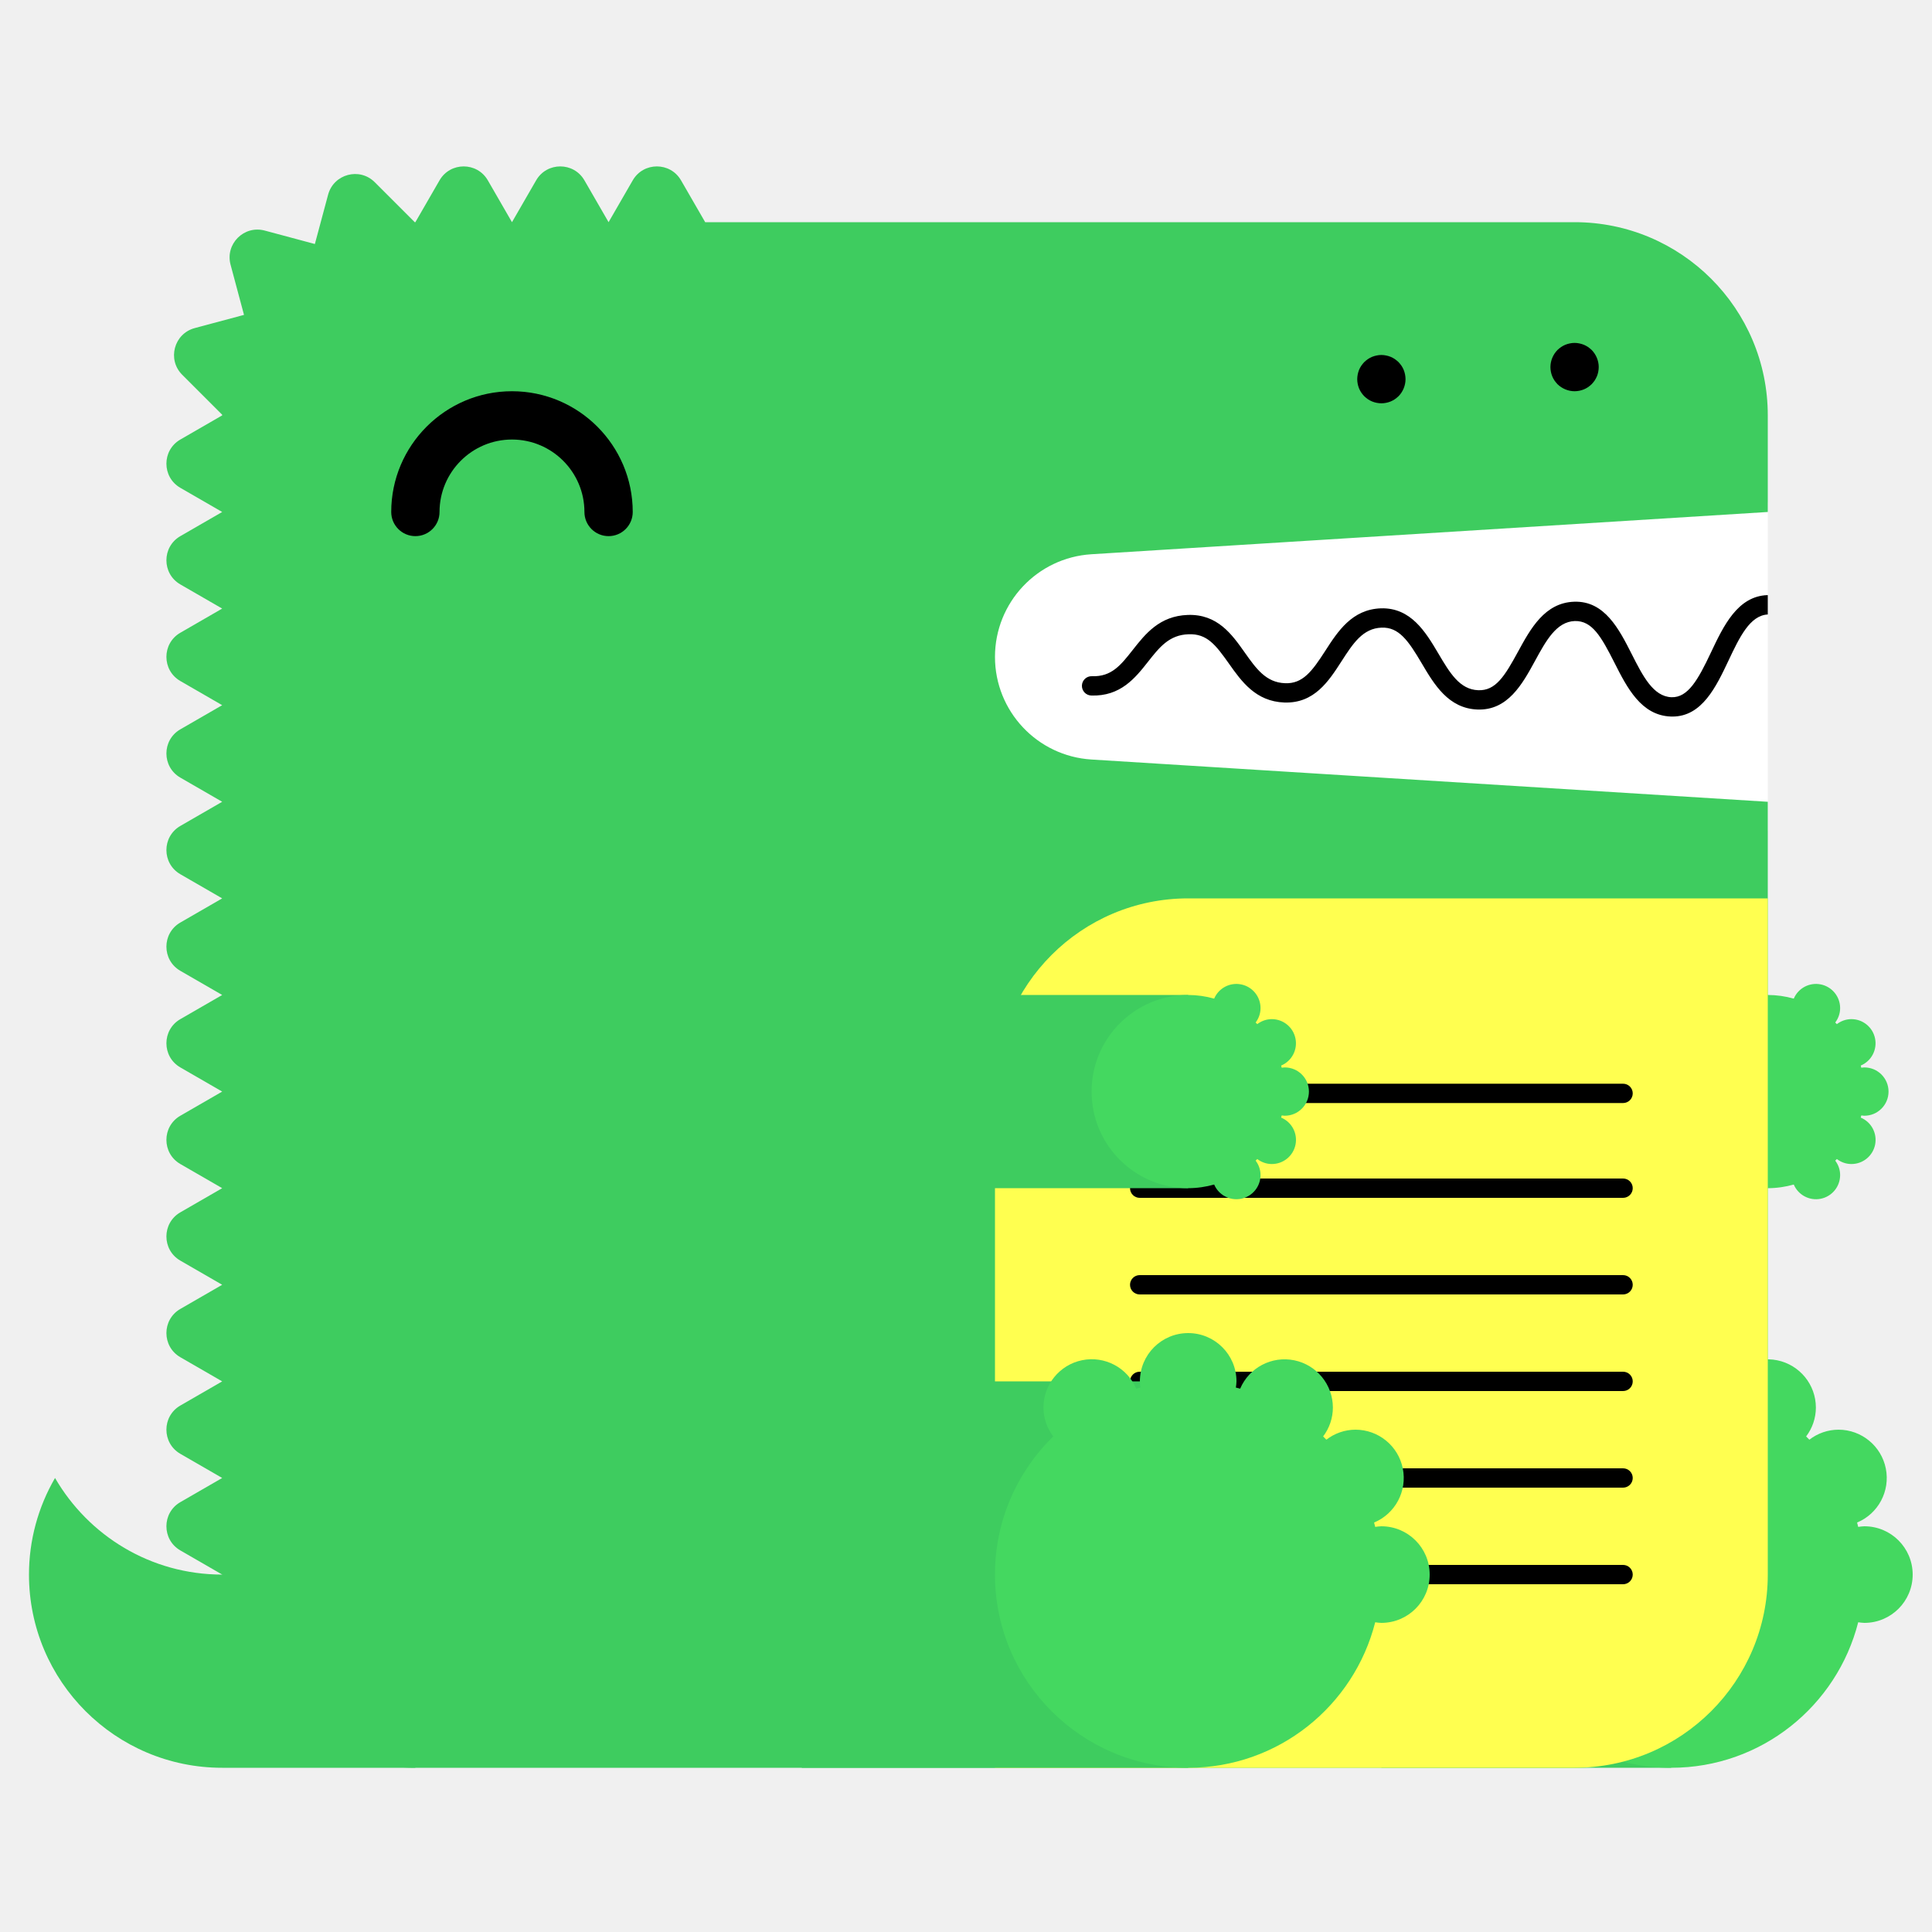
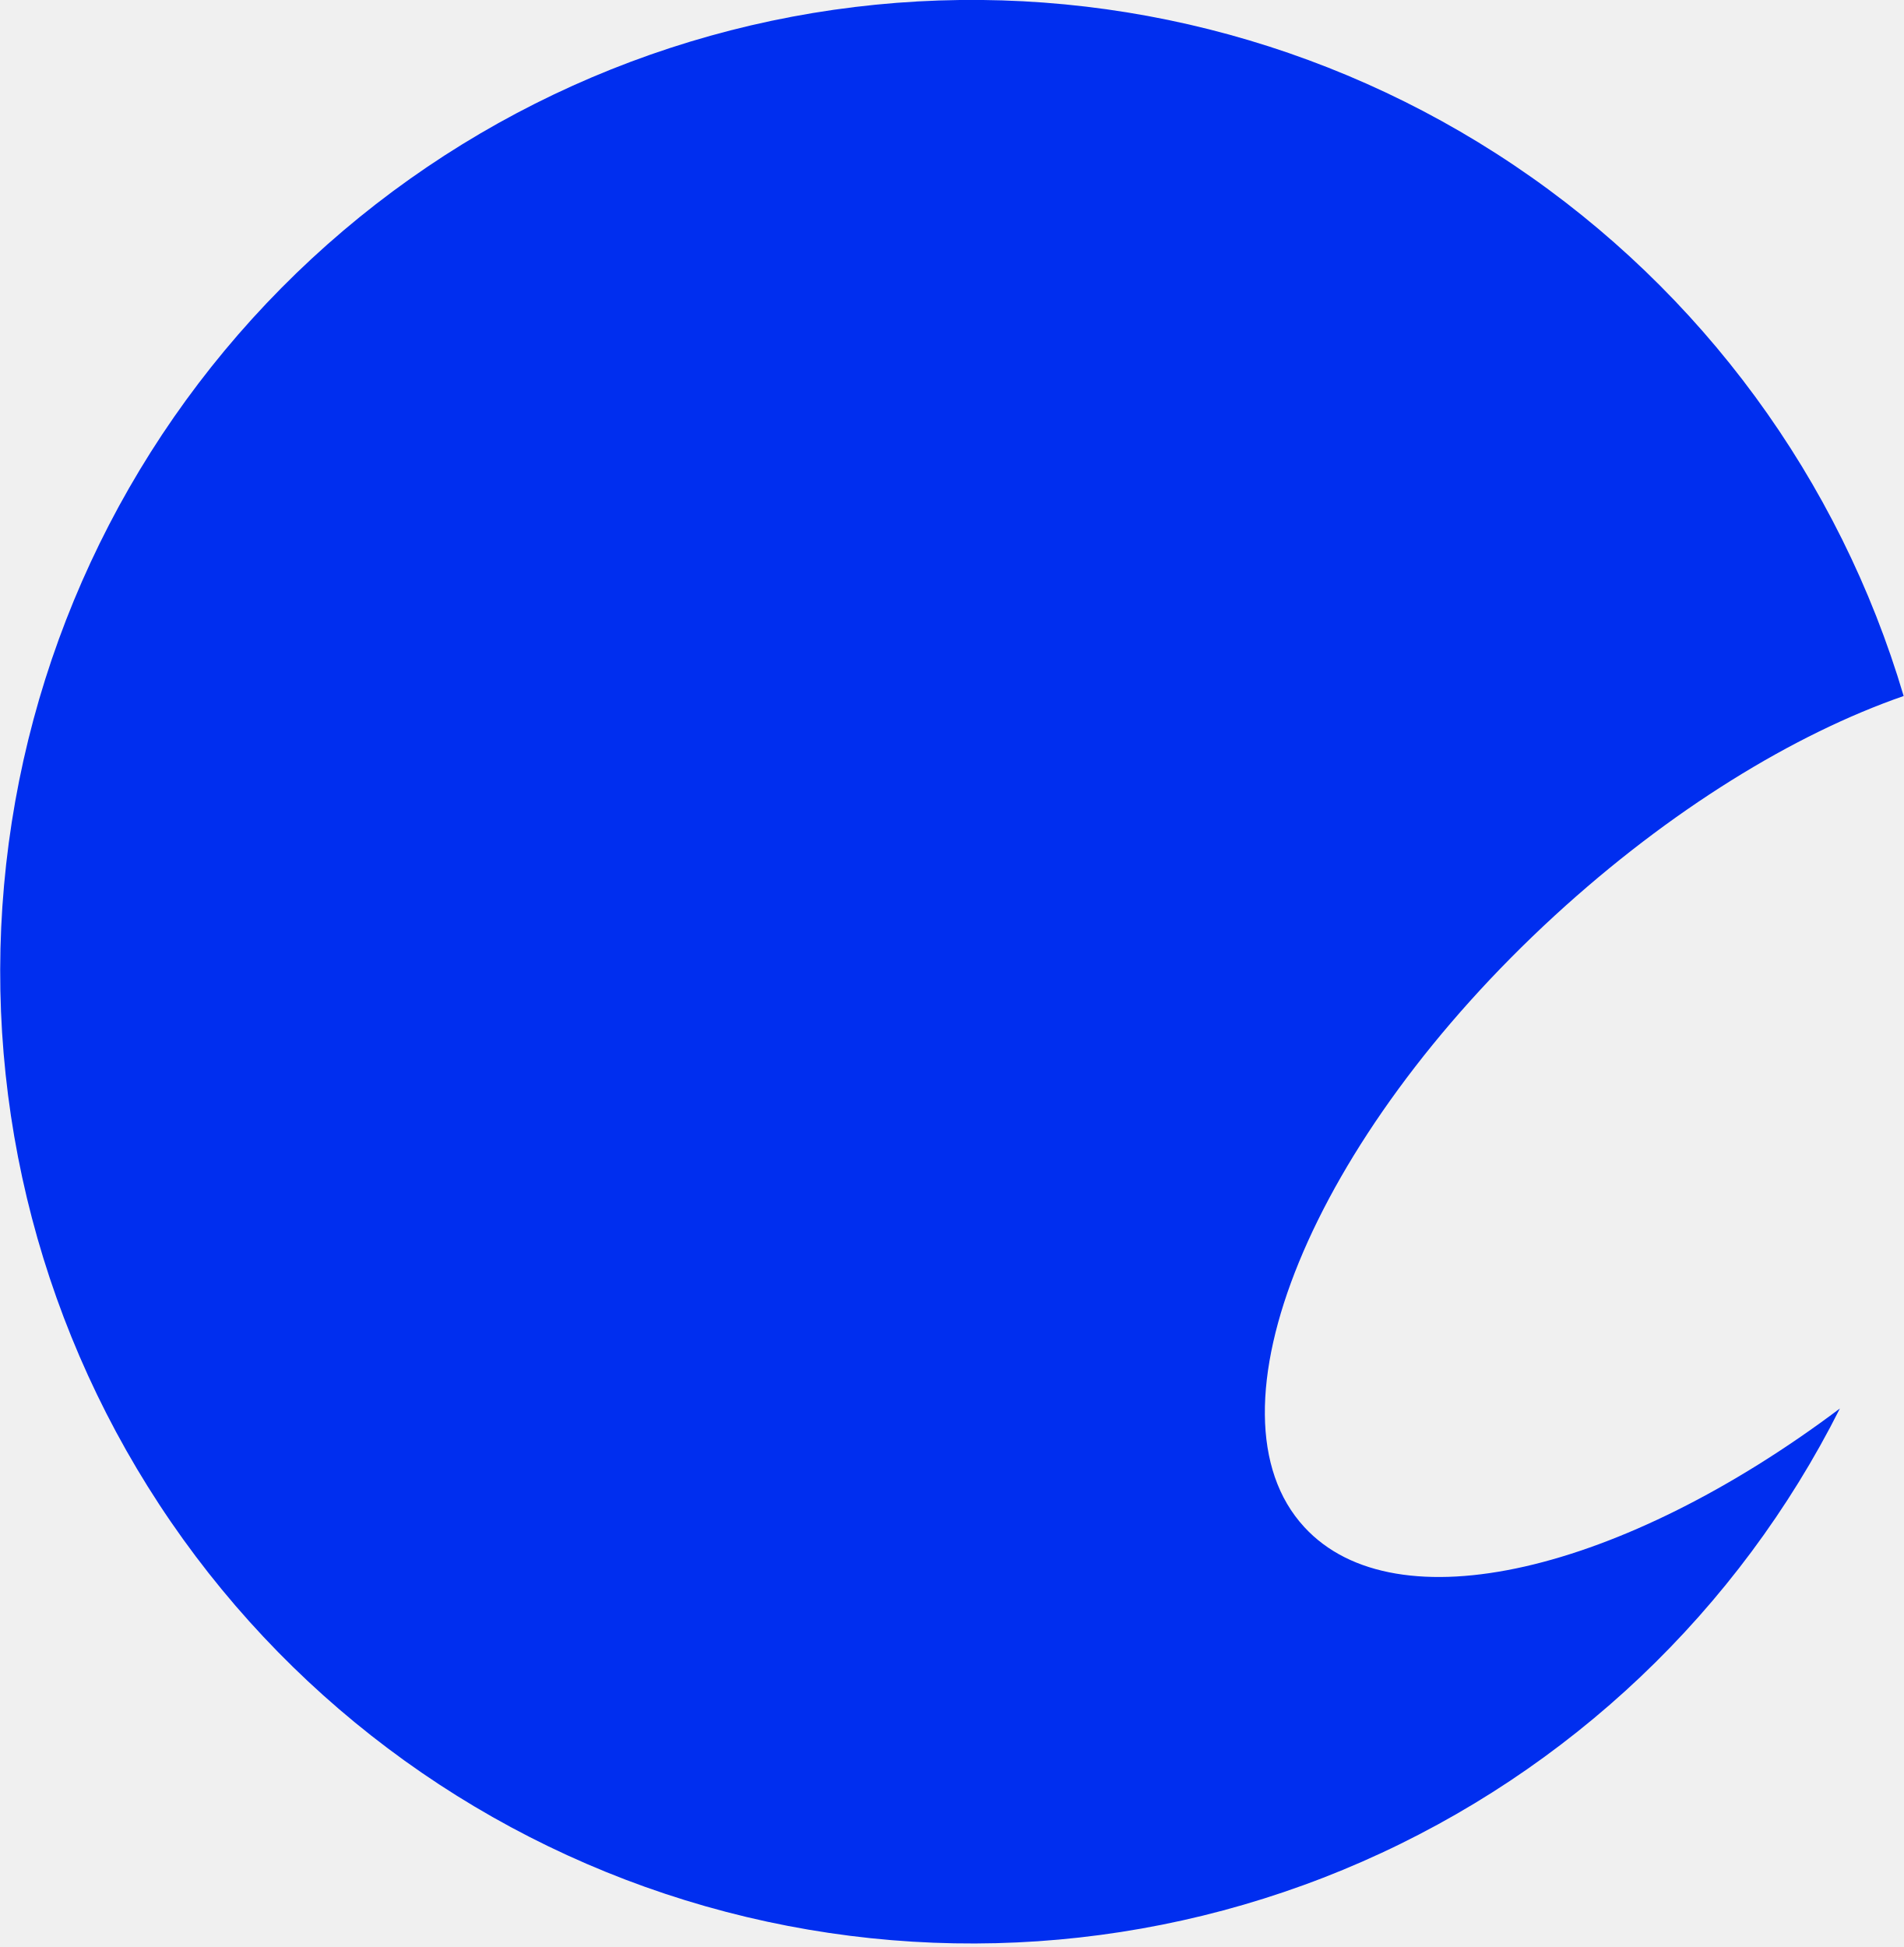
- <svg xmlns="http://www.w3.org/2000/svg" width="200" height="200" viewBox="0 0 200 200">
-   <g fill="none" fill-rule="evenodd">
-     <path fill="#FFF" d="M99 52h84v34H99z" />
-     <path d="M23 163c-7.398 0-13.843-4.027-17.303-10A19.886 19.886 0 0 0 3 163c0 11.046 8.954 20 20 20h20v-20H23z" fill="#3ECC5F" />
-     <path d="M112.98 57.376L183 53V43c0-11.046-8.954-20-20-20H73l-2.5-4.33c-1.112-1.925-3.889-1.925-5 0L63 23l-2.5-4.33c-1.111-1.925-3.889-1.925-5 0L53 23l-2.5-4.33c-1.111-1.925-3.889-1.925-5 0L43 23c-.022 0-.042.003-.065.003l-4.142-4.141c-1.57-1.571-4.252-.853-4.828 1.294l-1.369 5.104-5.192-1.392c-2.148-.575-4.111 1.389-3.535 3.536l1.39 5.193-5.102 1.367c-2.148.576-2.867 3.259-1.296 4.83l4.142 4.142c0 .021-.003.042-.003.064l-4.33 2.5c-1.925 1.111-1.925 3.889 0 5L23 53l-4.33 2.5c-1.925 1.111-1.925 3.889 0 5L23 63l-4.33 2.5c-1.925 1.111-1.925 3.889 0 5L23 73l-4.33 2.5c-1.925 1.111-1.925 3.889 0 5L23 83l-4.33 2.5c-1.925 1.111-1.925 3.889 0 5L23 93l-4.33 2.5c-1.925 1.111-1.925 3.889 0 5L23 103l-4.33 2.5c-1.925 1.111-1.925 3.889 0 5L23 113l-4.33 2.5c-1.925 1.111-1.925 3.889 0 5L23 123l-4.33 2.5c-1.925 1.111-1.925 3.889 0 5L23 133l-4.33 2.5c-1.925 1.111-1.925 3.889 0 5L23 143l-4.33 2.5c-1.925 1.111-1.925 3.889 0 5L23 153l-4.33 2.5c-1.925 1.111-1.925 3.889 0 5L23 163c0 11.046 8.954 20 20 20h120c11.046 0 20-8.954 20-20V83l-70.02-4.376A10.645 10.645 0 0 1 103 68c0-5.621 4.37-10.273 9.98-10.624" fill="#3ECC5F" />
-     <path fill="#3ECC5F" d="M143 183h30v-40h-30z" />
-     <path d="M193 158c-.219 0-.428.037-.639.064-.038-.15-.074-.301-.116-.451A5 5 0 0 0 190.32 148a4.96 4.96 0 0 0-3.016 1.036 26.531 26.531 0 0 0-.335-.336 4.955 4.955 0 0 0 1.011-2.987 5 5 0 0 0-9.599-1.959c-.148-.042-.297-.077-.445-.115.027-.211.064-.42.064-.639a5 5 0 0 0-5-5 5 5 0 0 0-5 5c0 .219.037.428.064.639-.148.038-.297.073-.445.115a4.998 4.998 0 0 0-9.599 1.959c0 1.125.384 2.151 1.011 2.987-3.717 3.632-6.031 8.693-6.031 14.3 0 11.046 8.954 20 20 20 9.339 0 17.16-6.41 19.361-15.064.211.027.42.064.639.064a5 5 0 0 0 5-5 5 5 0 0 0-5-5" fill="#44D860" />
-     <path fill="#3ECC5F" d="M153 123h30v-20h-30z" />
-     <path d="M193 115.5a2.5 2.5 0 1 0 0-5c-.109 0-.214.019-.319.032-.02-.075-.037-.15-.058-.225a2.501 2.501 0 0 0-.963-4.807c-.569 0-1.088.197-1.508.518a6.653 6.653 0 0 0-.168-.168c.314-.417.506-.931.506-1.494a2.5 2.5 0 0 0-4.8-.979A9.987 9.987 0 0 0 183 103c-5.522 0-10 4.478-10 10s4.478 10 10 10c.934 0 1.833-.138 2.69-.377a2.5 2.5 0 0 0 4.8-.979c0-.563-.192-1.077-.506-1.494.057-.055.113-.111.168-.168.42.321.939.518 1.508.518a2.5 2.5 0 0 0 .963-4.807c.021-.074.038-.15.058-.225.105.013.21.032.319.032" fill="#44D860" />
-     <path d="M63 55.5a2.5 2.5 0 0 1-2.5-2.5c0-4.136-3.364-7.5-7.5-7.5s-7.5 3.364-7.5 7.5a2.5 2.5 0 1 1-5 0c0-6.893 5.607-12.5 12.5-12.5S65.5 46.107 65.5 53a2.5 2.5 0 0 1-2.5 2.5" fill="#000" />
-     <path d="M103 183h60c11.046 0 20-8.954 20-20V93h-60c-11.046 0-20 8.954-20 20v70z" fill="#FFFF50" />
-     <path d="M168.02 124h-50.04a1 1 0 1 1 0-2h50.04a1 1 0 1 1 0 2m0 20h-50.04a1 1 0 1 1 0-2h50.04a1 1 0 1 1 0 2m0 20h-50.04a1 1 0 1 1 0-2h50.04a1 1 0 1 1 0 2m0-49.814h-50.04a1 1 0 1 1 0-2h50.04a1 1 0 1 1 0 2m0 19.814h-50.04a1 1 0 1 1 0-2h50.04a1 1 0 1 1 0 2m0 20h-50.04a1 1 0 1 1 0-2h50.04a1 1 0 1 1 0 2M183 61.611c-.012 0-.022-.006-.034-.005-3.09.105-4.552 3.196-5.842 5.923-1.346 2.85-2.387 4.703-4.093 4.647-1.889-.068-2.969-2.202-4.113-4.46-1.314-2.594-2.814-5.536-5.963-5.426-3.046.104-4.513 2.794-5.807 5.167-1.377 2.528-2.314 4.065-4.121 3.994-1.927-.07-2.951-1.805-4.136-3.813-1.321-2.236-2.848-4.75-5.936-4.664-2.994.103-4.465 2.385-5.763 4.4-1.373 2.13-2.335 3.428-4.165 3.351-1.973-.07-2.992-1.51-4.171-3.177-1.324-1.873-2.816-3.993-5.895-3.89-2.928.1-4.399 1.97-5.696 3.618-1.232 1.564-2.194 2.802-4.229 2.724a1 1 0 0 0-.072 2c3.017.101 4.545-1.8 5.872-3.487 1.177-1.496 2.193-2.787 4.193-2.855 1.926-.082 2.829 1.115 4.195 3.045 1.297 1.834 2.769 3.914 5.731 4.021 3.103.104 4.596-2.215 5.918-4.267 1.182-1.834 2.202-3.417 4.15-3.484 1.793-.067 2.769 1.35 4.145 3.681 1.297 2.197 2.766 4.686 5.787 4.796 3.125.108 4.634-2.62 5.949-5.035 1.139-2.088 2.214-4.06 4.119-4.126 1.793-.042 2.728 1.595 4.111 4.33 1.292 2.553 2.757 5.445 5.825 5.556l.169.003c3.064 0 4.518-3.075 5.805-5.794 1.139-2.41 2.217-4.68 4.067-4.773v-2z" fill="#000" />
-     <path fill="#3ECC5F" d="M83 183h40v-40H83z" />
-     <path d="M143 158c-.219 0-.428.037-.639.064-.038-.15-.074-.301-.116-.451A5 5 0 0 0 140.32 148a4.96 4.96 0 0 0-3.016 1.036 26.531 26.531 0 0 0-.335-.336 4.955 4.955 0 0 0 1.011-2.987 5 5 0 0 0-9.599-1.959c-.148-.042-.297-.077-.445-.115.027-.211.064-.42.064-.639a5 5 0 0 0-5-5 5 5 0 0 0-5 5c0 .219.037.428.064.639-.148.038-.297.073-.445.115a4.998 4.998 0 0 0-9.599 1.959c0 1.125.384 2.151 1.011 2.987-3.717 3.632-6.031 8.693-6.031 14.3 0 11.046 8.954 20 20 20 9.339 0 17.16-6.41 19.361-15.064.211.027.42.064.639.064a5 5 0 0 0 5-5 5 5 0 0 0-5-5" fill="#44D860" />
-     <path fill="#3ECC5F" d="M83 123h40v-20H83z" />
-     <path d="M133 115.5a2.5 2.5 0 1 0 0-5c-.109 0-.214.019-.319.032-.02-.075-.037-.15-.058-.225a2.501 2.501 0 0 0-.963-4.807c-.569 0-1.088.197-1.508.518a6.653 6.653 0 0 0-.168-.168c.314-.417.506-.931.506-1.494a2.5 2.5 0 0 0-4.8-.979A9.987 9.987 0 0 0 123 103c-5.522 0-10 4.478-10 10s4.478 10 10 10c.934 0 1.833-.138 2.69-.377a2.5 2.5 0 0 0 4.8-.979c0-.563-.192-1.077-.506-1.494.057-.055.113-.111.168-.168.42.321.939.518 1.508.518a2.5 2.5 0 0 0 .963-4.807c.021-.074.038-.15.058-.225.105.013.21.032.319.032" fill="#44D860" />
-     <path d="M143 41.75c-.16 0-.33-.02-.49-.05a2.52 2.52 0 0 1-.47-.14c-.15-.06-.29-.14-.431-.23-.13-.09-.259-.2-.38-.31-.109-.12-.219-.24-.309-.38s-.17-.28-.231-.43a2.619 2.619 0 0 1-.189-.96c0-.16.02-.33.05-.49.03-.16.08-.31.139-.47.061-.15.141-.29.231-.43.09-.13.2-.26.309-.38.121-.11.25-.22.38-.31.141-.09.281-.17.431-.23.149-.06.31-.11.47-.14.32-.07.65-.07.98 0 .159.03.32.08.47.14.149.06.29.14.43.23.13.09.259.2.38.31.11.12.22.25.31.38.09.14.17.28.23.43.06.16.11.31.14.47.029.16.05.33.05.49 0 .66-.271 1.31-.73 1.77-.121.11-.25.22-.38.31-.14.09-.281.17-.43.23a2.565 2.565 0 0 1-.96.19m20-1.25c-.66 0-1.3-.27-1.771-.73a3.802 3.802 0 0 1-.309-.38c-.09-.14-.17-.28-.231-.43a2.619 2.619 0 0 1-.189-.96c0-.66.27-1.3.729-1.77.121-.11.25-.22.38-.31.141-.09.281-.17.431-.23.149-.06.31-.11.47-.14.32-.07.66-.07.98 0 .159.03.32.08.47.14.149.06.29.14.43.23.13.09.259.2.38.31.459.47.73 1.11.73 1.77 0 .16-.021.33-.05.49-.03.16-.08.32-.14.47-.07.15-.14.29-.23.43-.09.13-.2.26-.31.38-.121.11-.25.22-.38.31-.14.09-.281.17-.43.23a2.565 2.565 0 0 1-.96.19" fill="#000" />
-   </g>
+ <svg xmlns="http://www.w3.org/2000/svg" width="310" height="317" viewBox="0 0 310 317" fill="none">
+   <path d="M299.59 229.32C283.042 262.211 255.54 288.301 221.823 303.095C188.106 317.889 150.285 320.46 114.876 310.367C79.467 300.273 48.688 278.146 27.839 247.797C6.991 217.449 -2.621 180.78 0.661 144.107C3.943 107.434 19.911 73.053 45.817 46.888C71.722 20.724 105.942 4.413 142.58 0.766C179.219 -2.881 215.982 6.365 246.537 26.91C277.091 47.455 299.524 78.013 309.97 113.32C292.11 119.52 271.97 131.82 253.19 149.04C213.55 185.42 195.27 230.04 212.36 248.61C227.26 264.86 264.12 255.98 299.59 229.32Z" fill="#002EEF" />
</svg>
